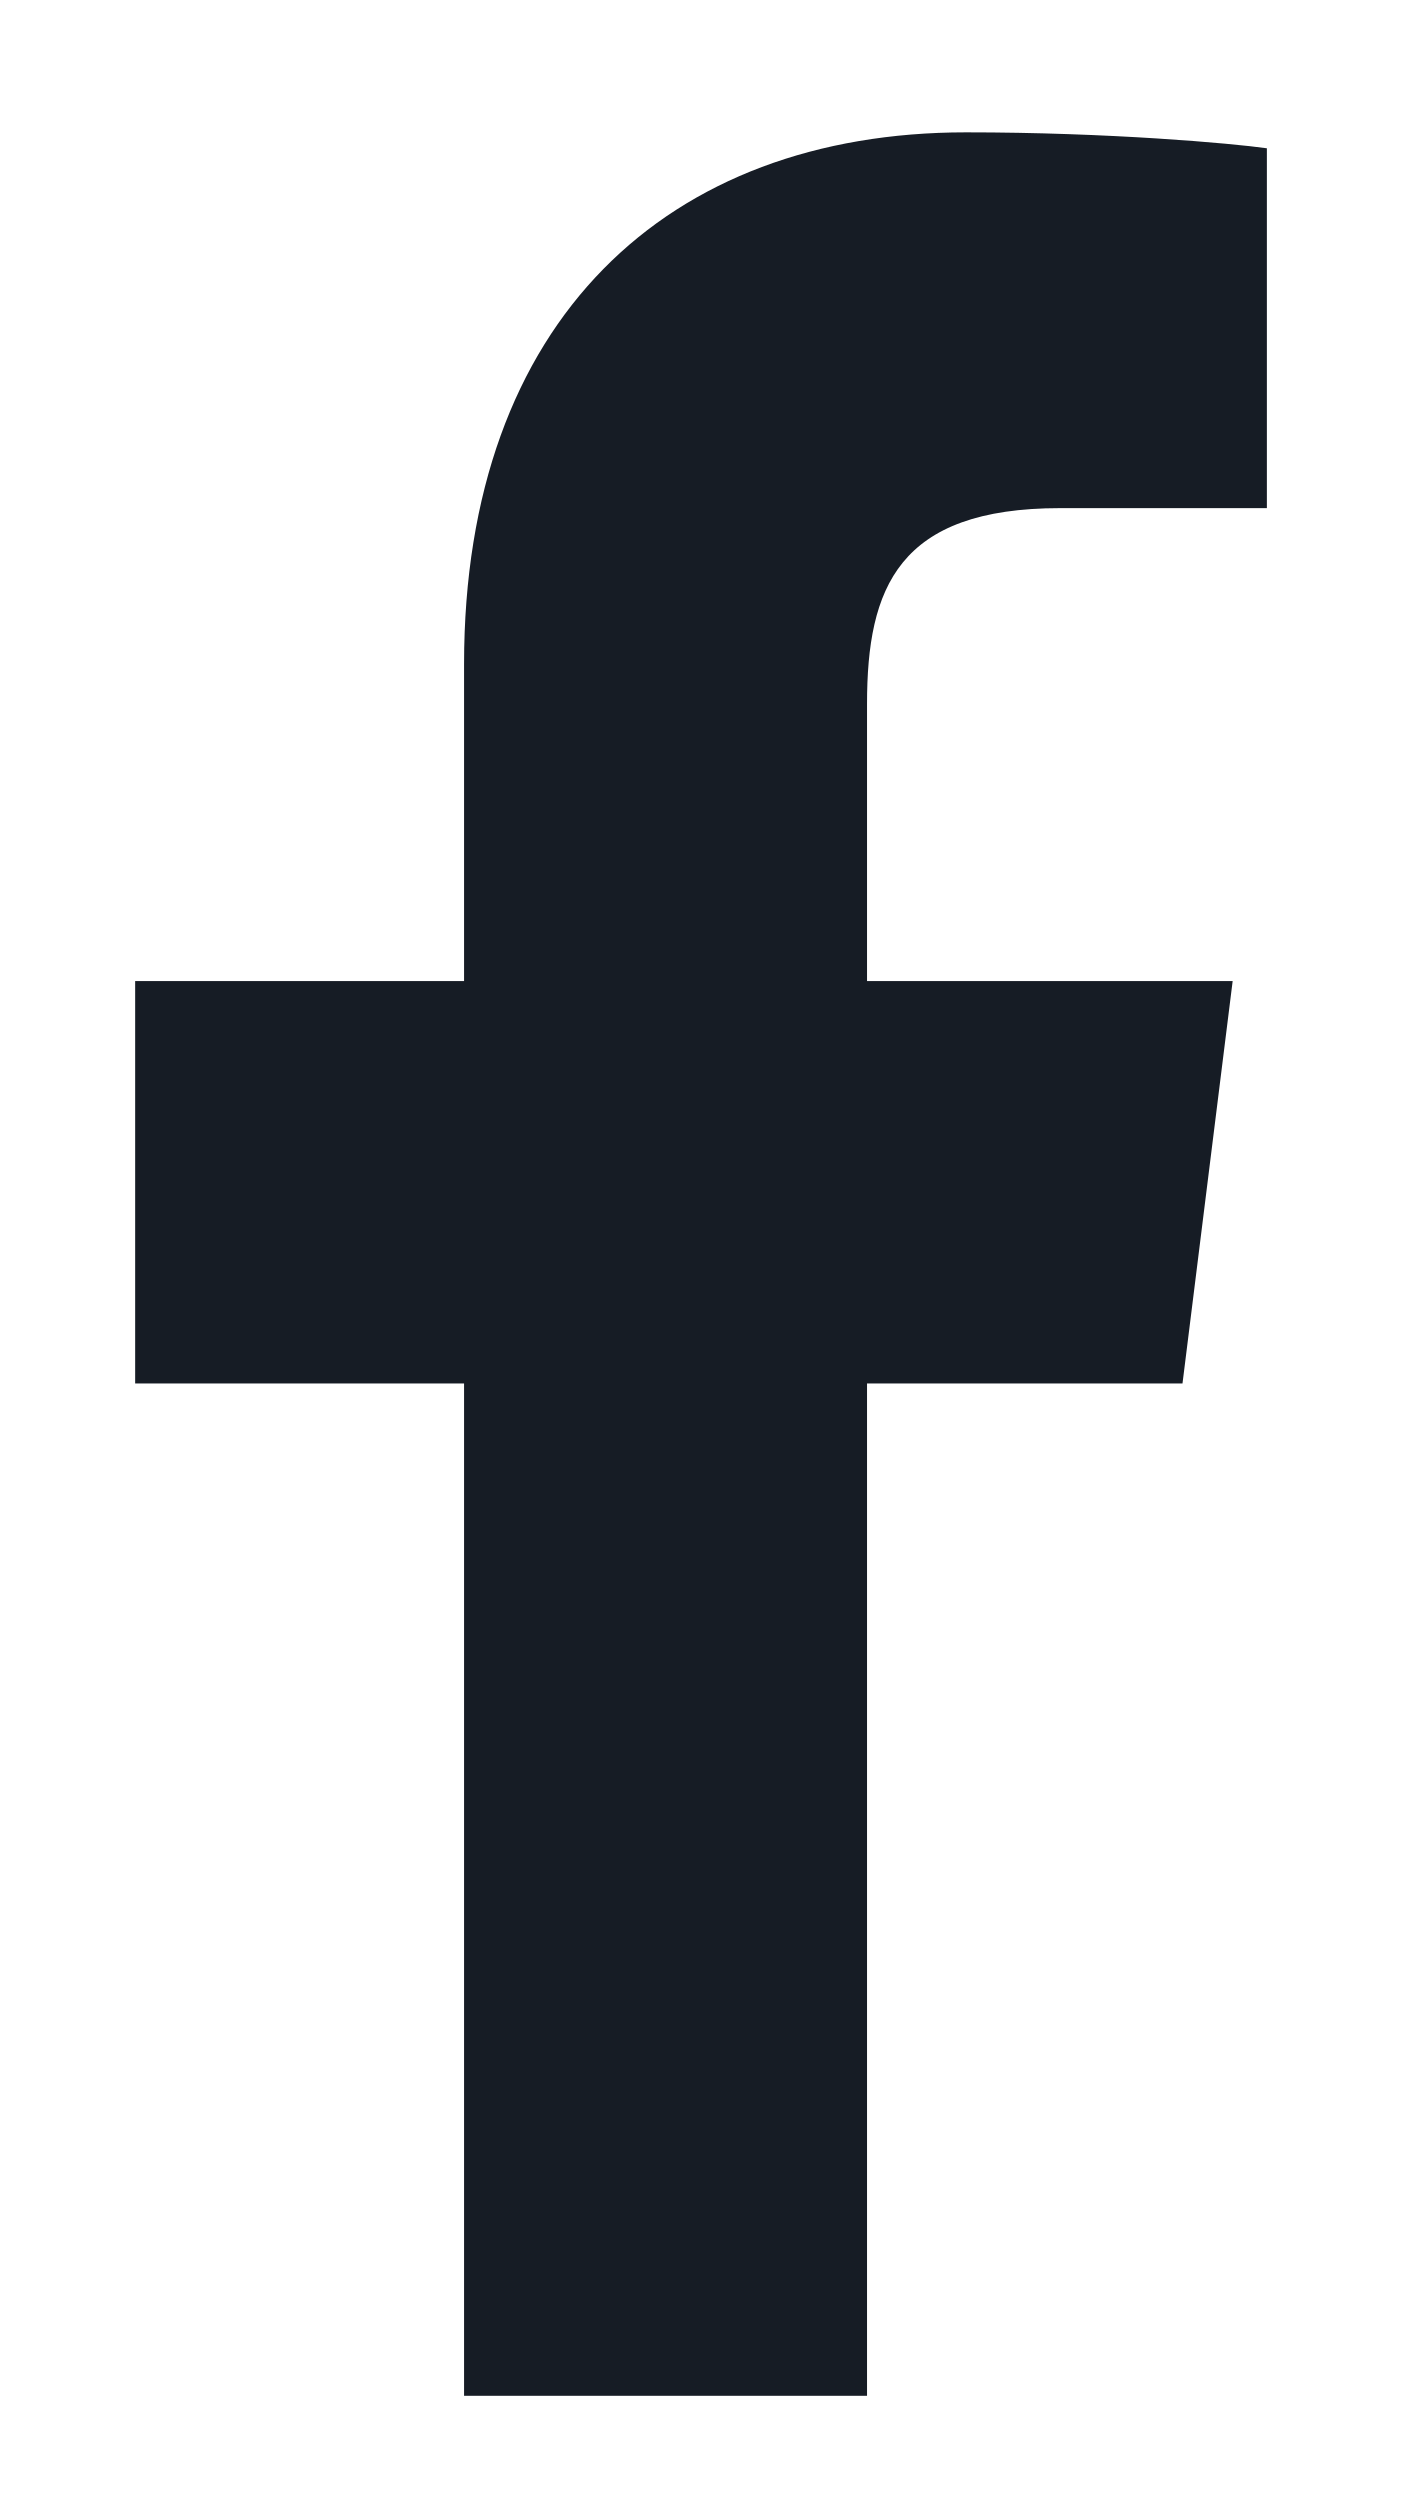
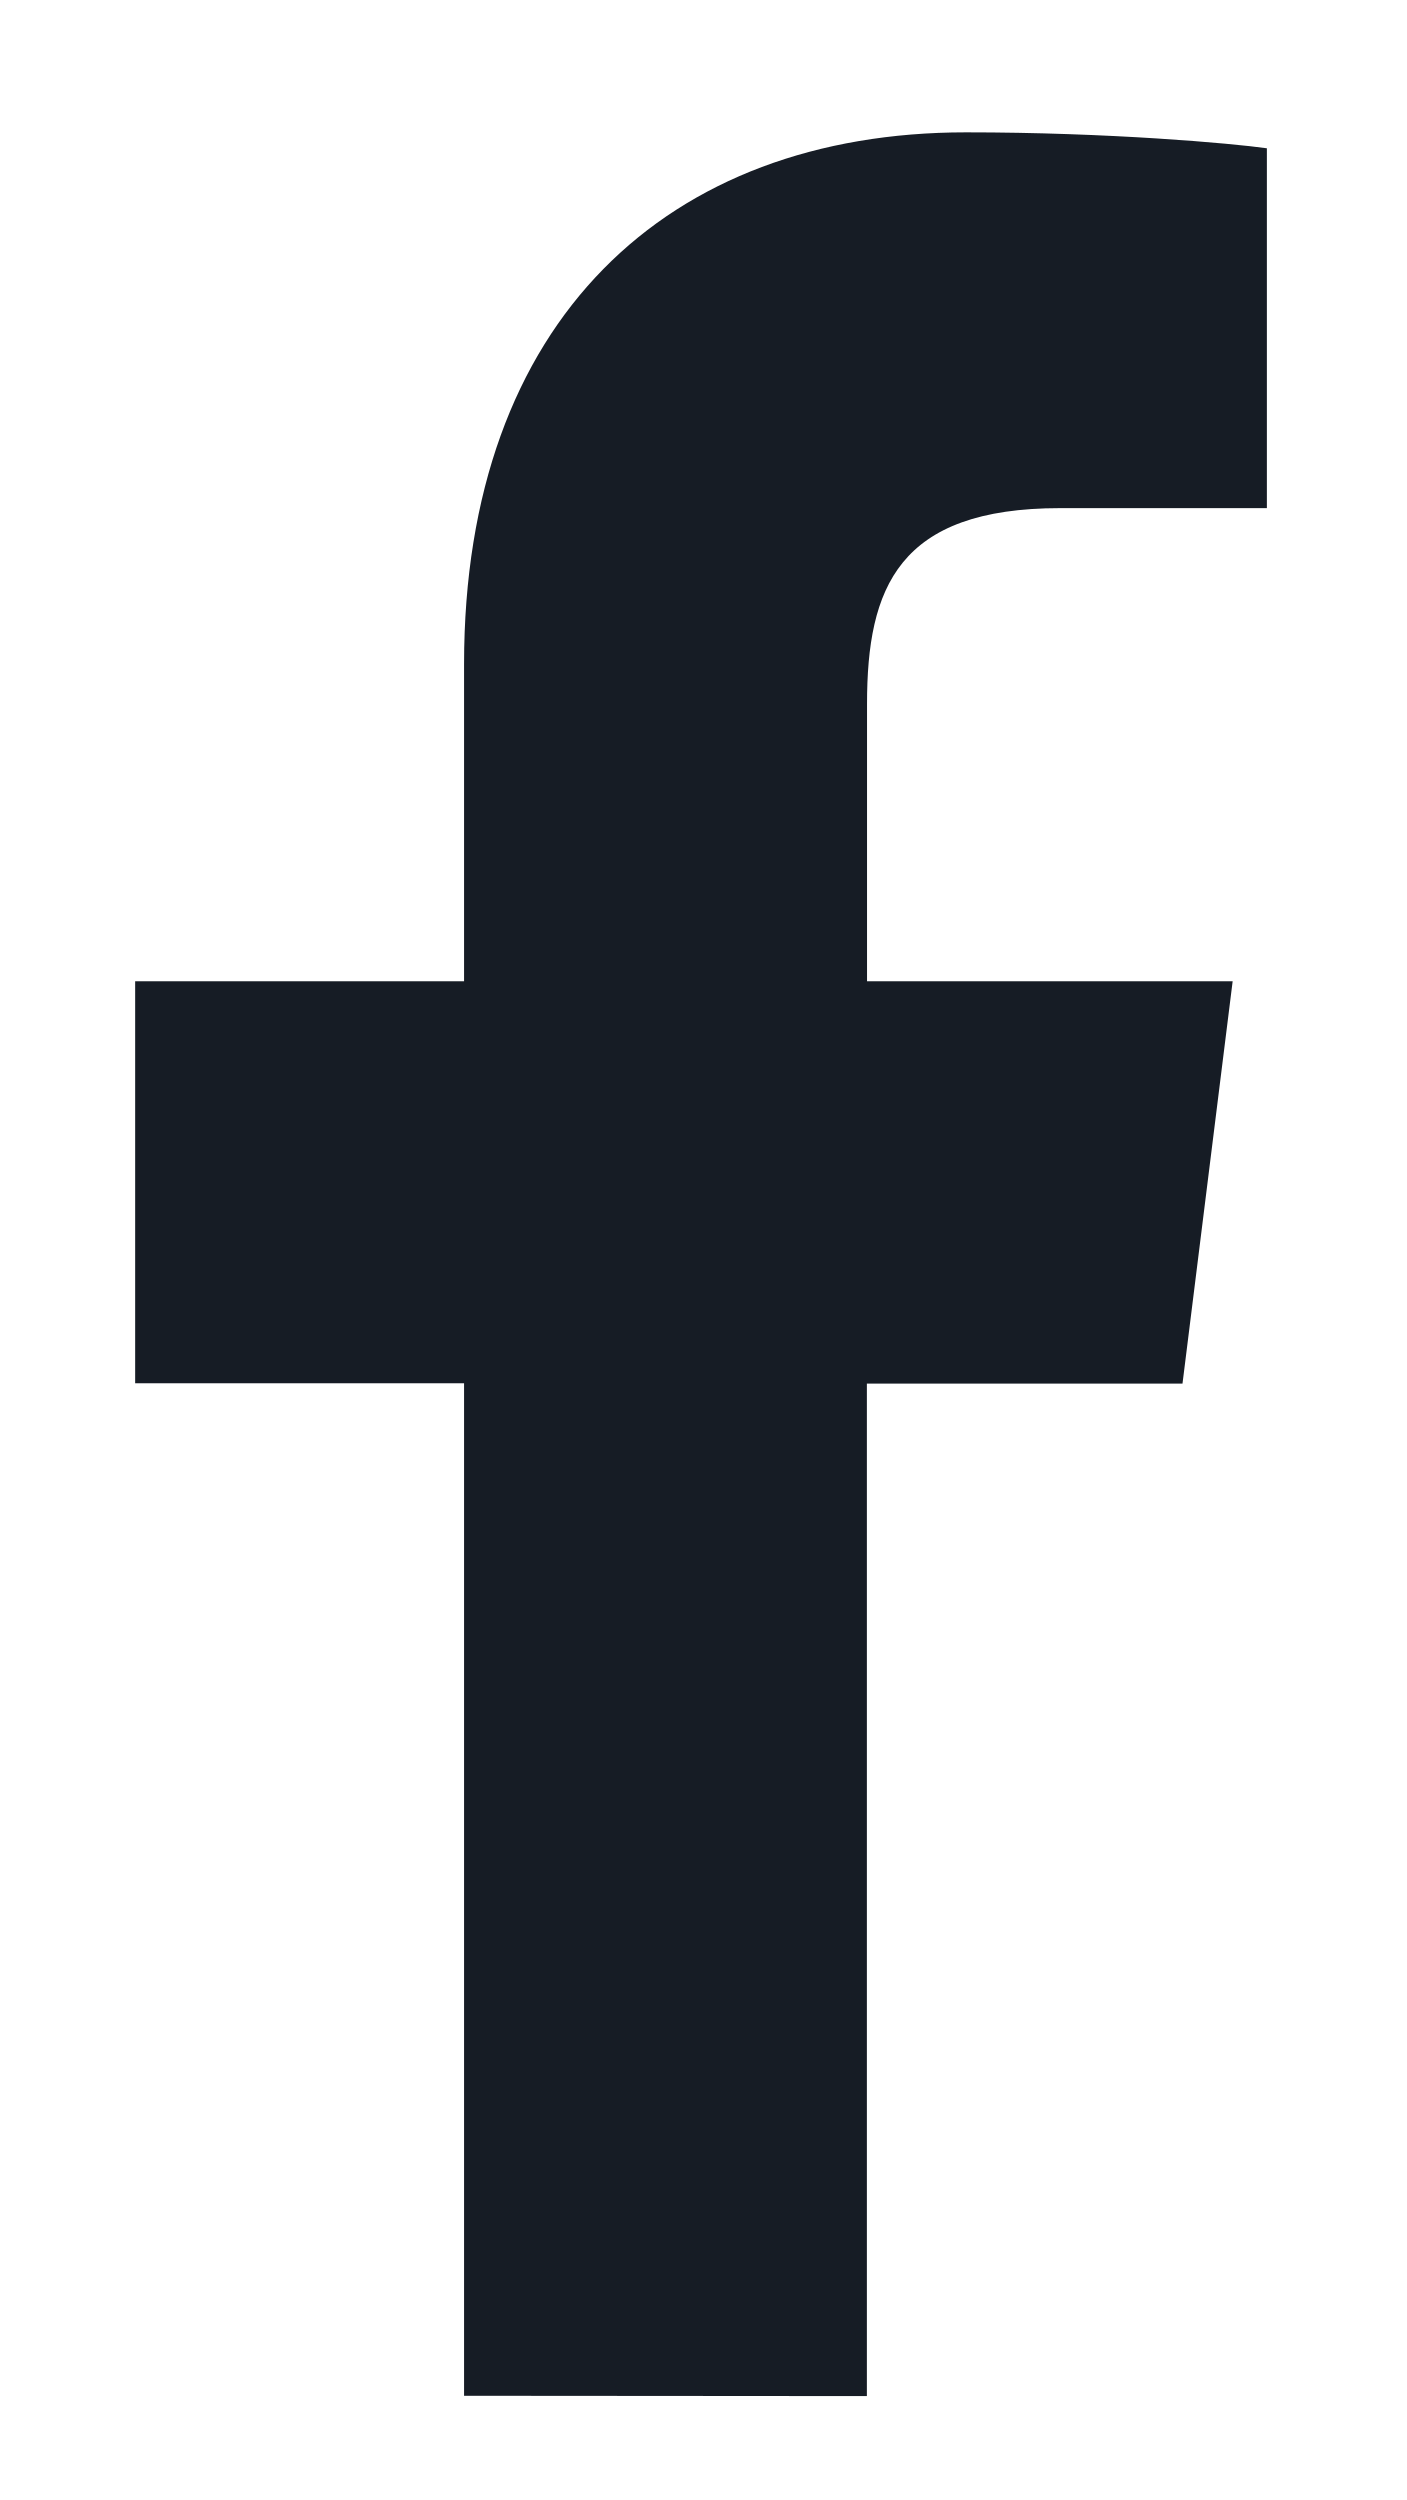
- <svg xmlns="http://www.w3.org/2000/svg" width="9" height="16" viewBox="0 0 9 16" fill="none">
-   <path d="M2.97 15.333V8.854H0.865V6.279H2.97V4.25C2.97 2.046 4.276 0.847 6.182 0.847C7.096 0.847 7.881 0.917 8.108 0.949V3.252H6.786C5.749 3.252 5.549 3.761 5.549 4.505V6.279H7.889L7.568 8.854H5.549V15.333" fill="#161C25" />
+ <svg xmlns="http://www.w3.org/2000/svg" width="9" height="16" fill="none">
+   <path d="M2.97 15.333v-6.48H.865V6.28H2.97V4.25C2.97 2.046 4.276.847 6.182.847c.914 0 1.699.07 1.926.102v2.303H6.786c-1.037 0-1.237.509-1.237 1.253V6.28h2.34l-.321 2.575h-2.02v6.48" fill="#161C25" />
</svg>
